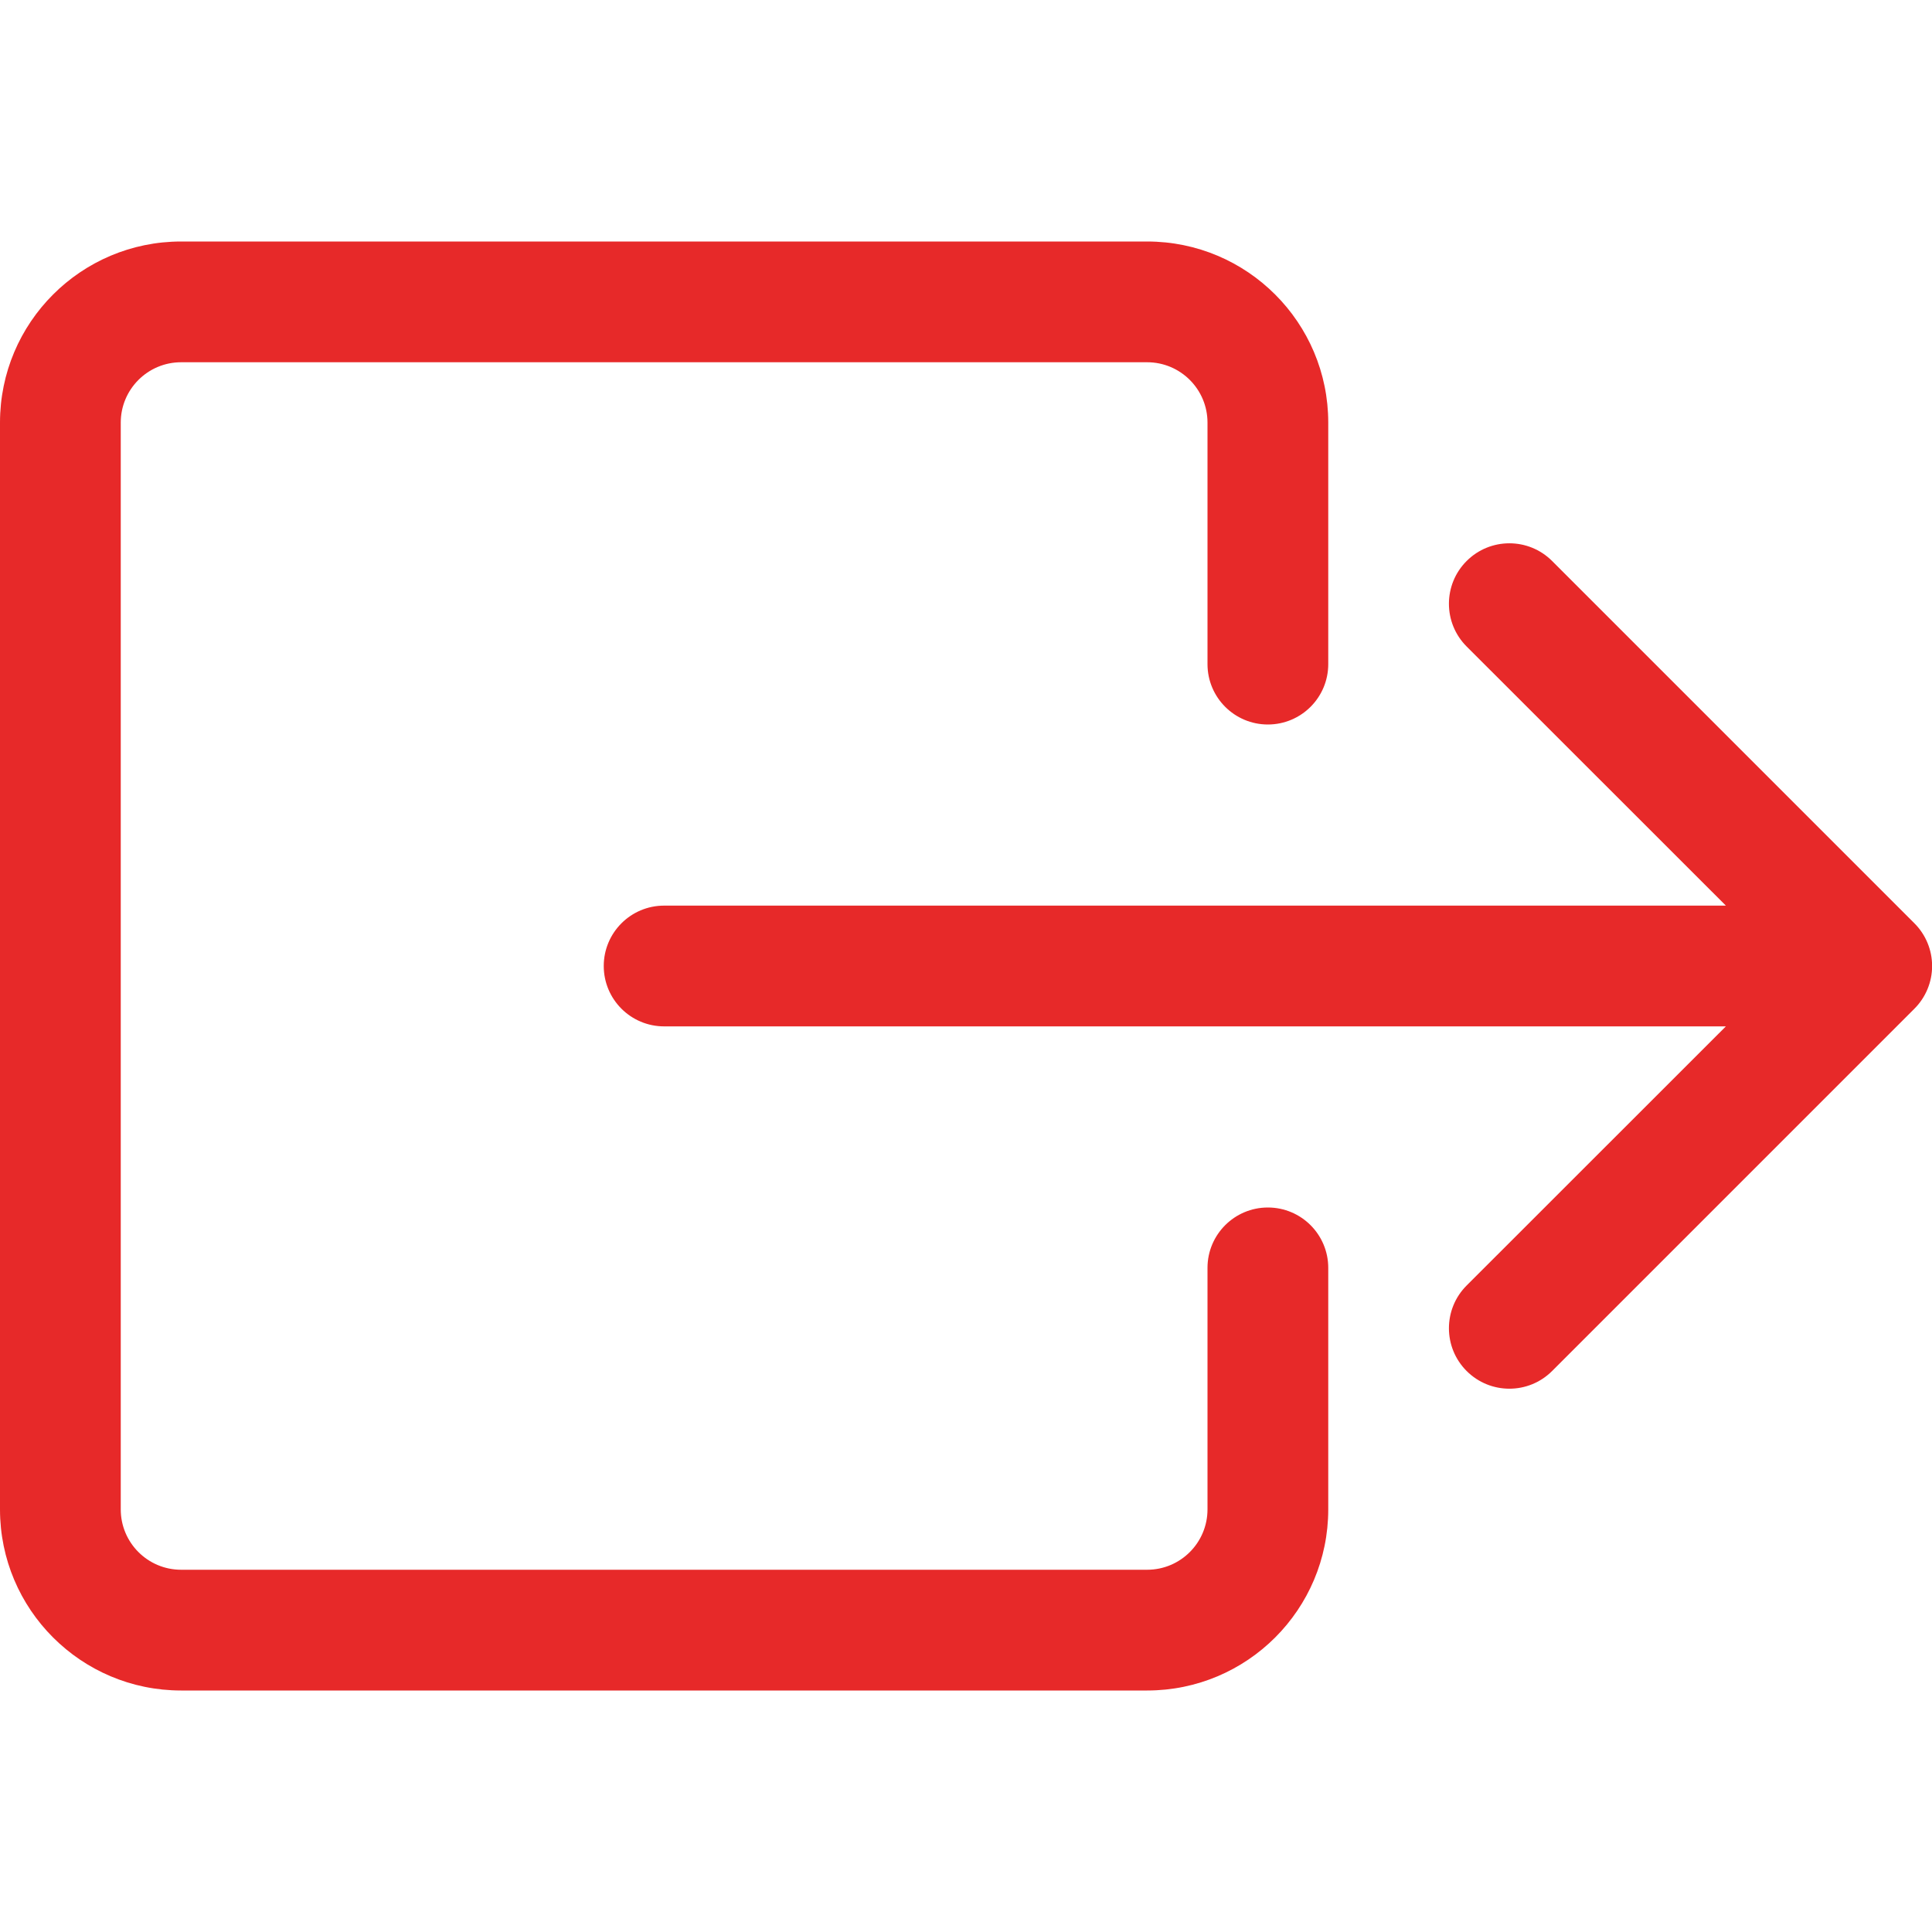
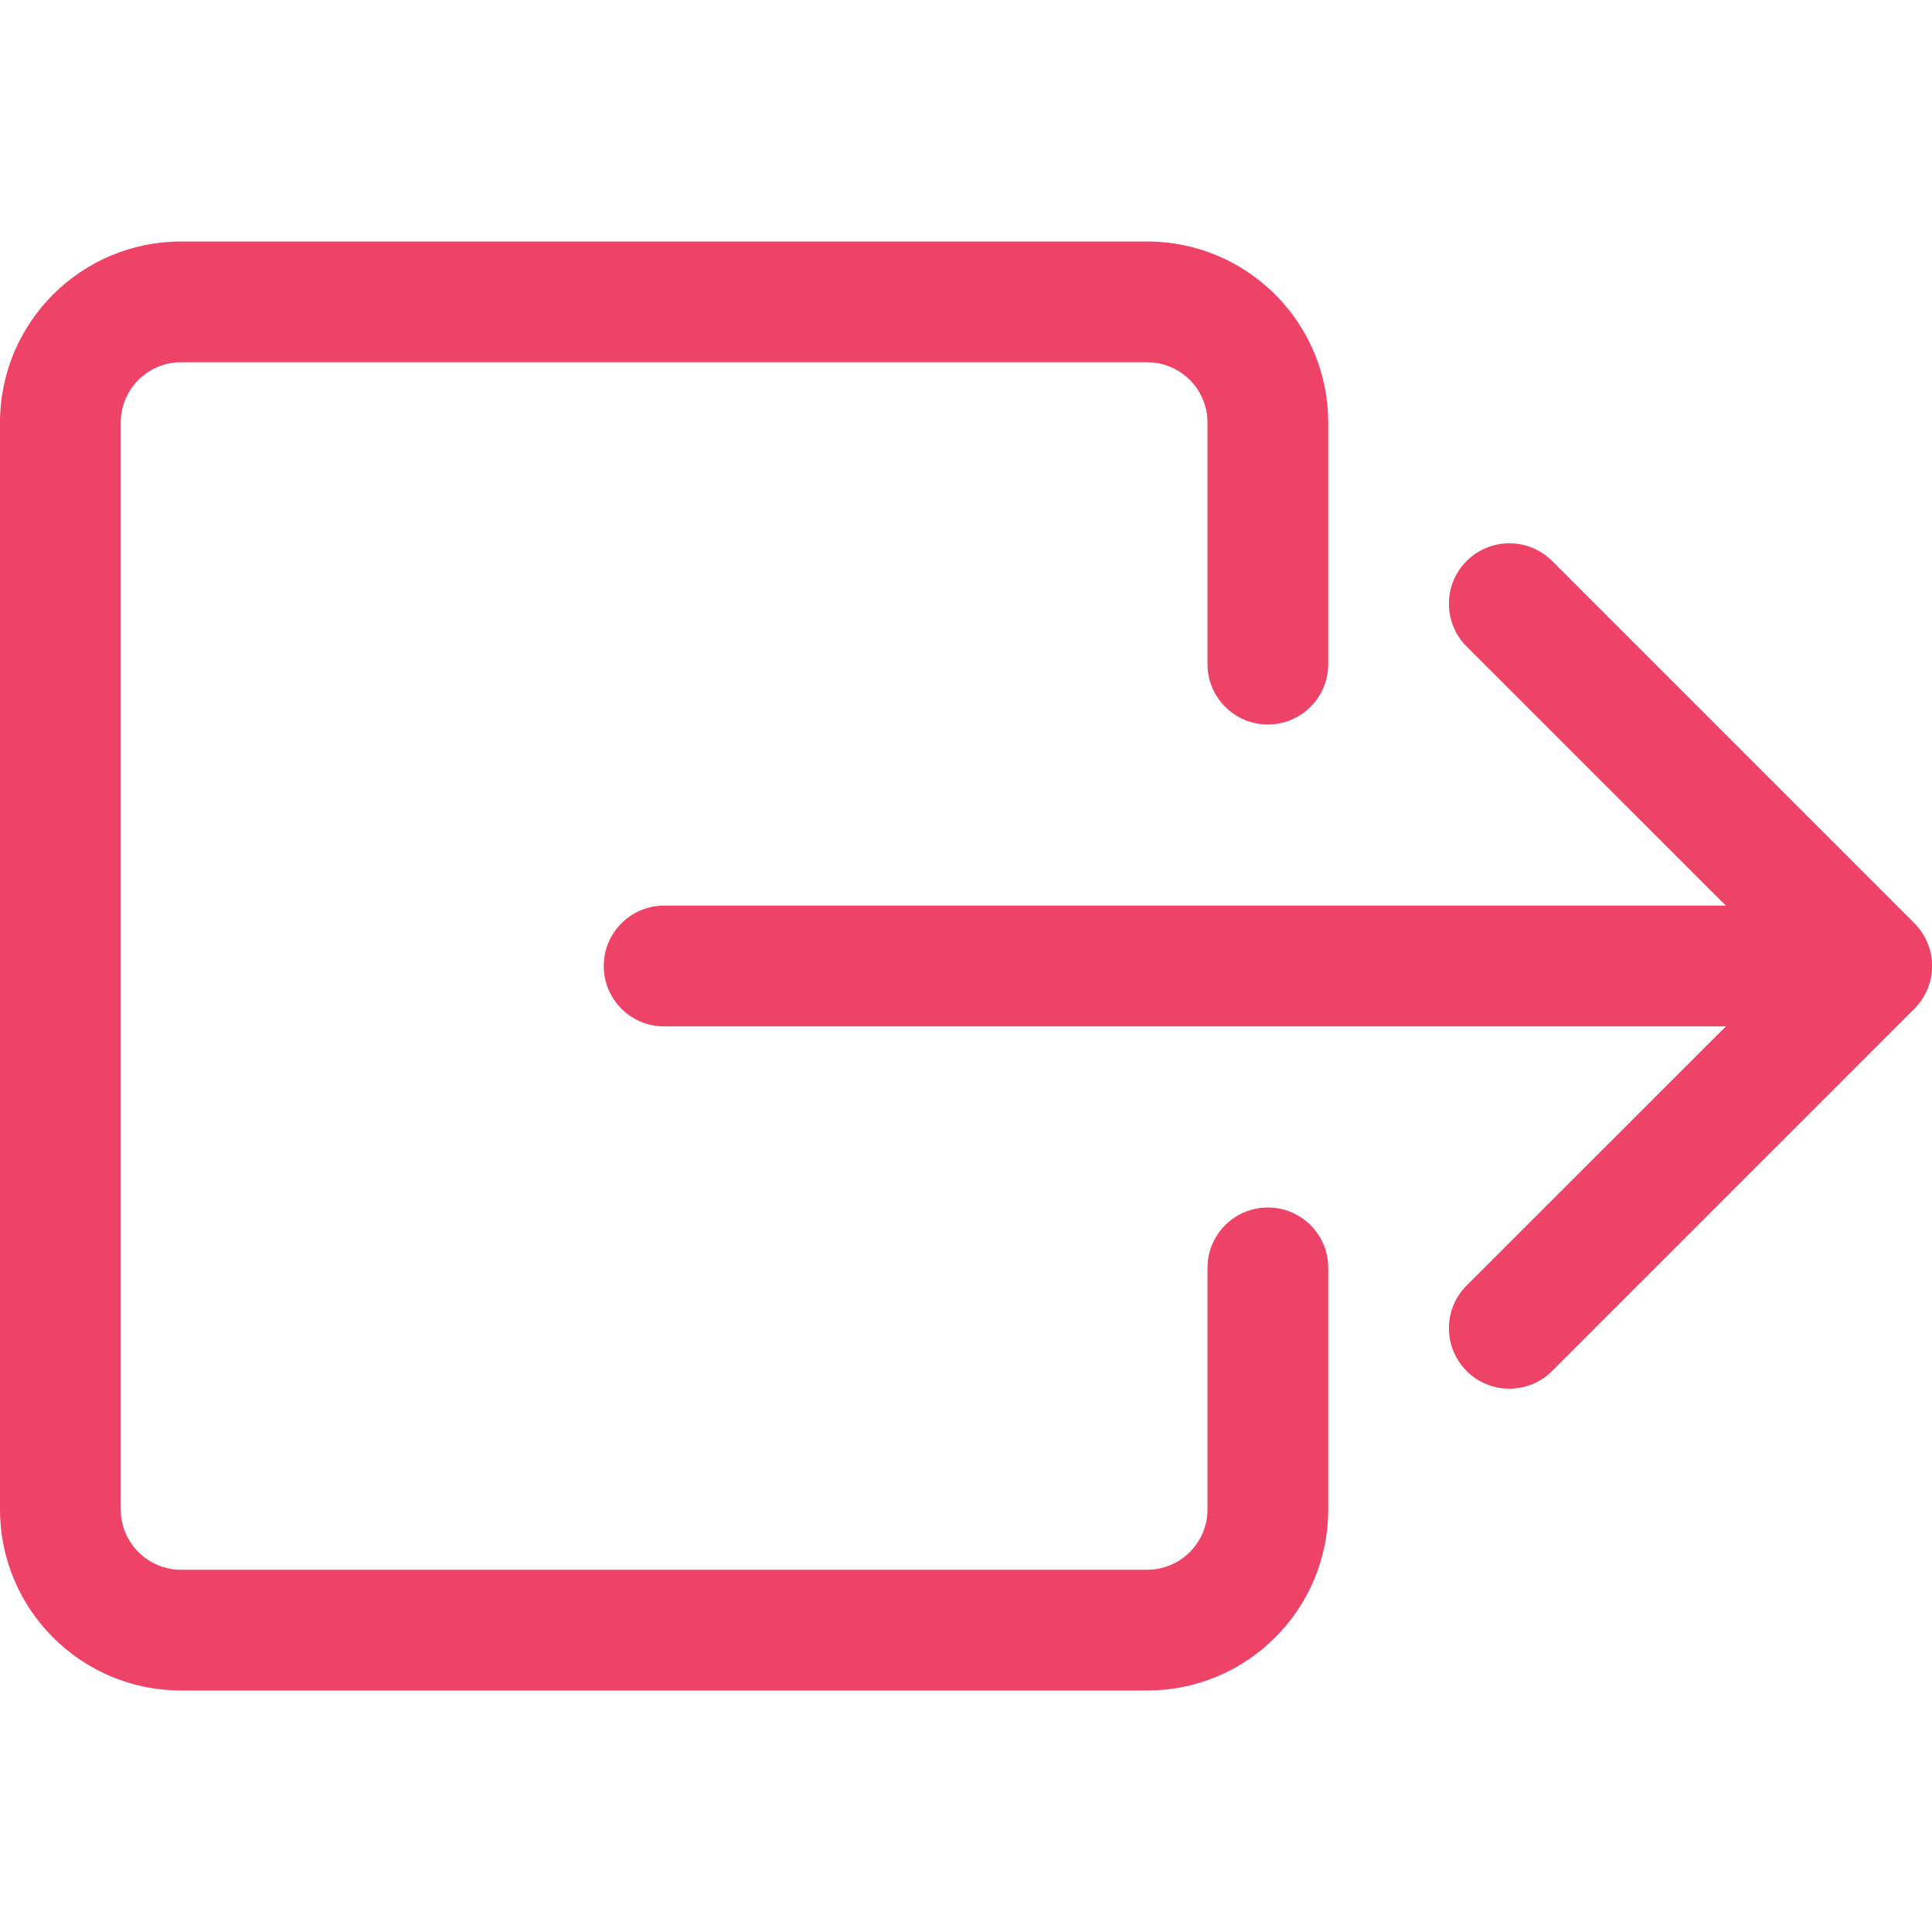
- <svg xmlns="http://www.w3.org/2000/svg" width="16" height="16" fill="#E72929" class="bi bi-box-arrow-right" viewBox="0 0 16 16">
+ <svg xmlns="http://www.w3.org/2000/svg" width="16" height="16" fill="#EE4266" class="bi bi-box-arrow-right" viewBox="0 0 16 16">
  <path fill-rule="evenodd" d="M10 12.5a.5.5 0 0 1-.5.5h-8a.5.5 0 0 1-.5-.5v-9a.5.5 0 0 1 .5-.5h8a.5.5 0 0 1 .5.5v2a.5.5 0 0 0 1 0v-2A1.5 1.5 0 0 0 9.5 2h-8A1.5 1.5 0 0 0 0 3.5v9A1.5 1.5 0 0 0 1.5 14h8a1.5 1.5 0 0 0 1.5-1.5v-2a.5.5 0 0 0-1 0z" />
  <path fill-rule="evenodd" d="M15.854 8.354a.5.5 0 0 0 0-.708l-3-3a.5.5 0 0 0-.708.708L14.293 7.5H5.5a.5.5 0 0 0 0 1h8.793l-2.147 2.146a.5.5 0 0 0 .708.708z" />
</svg>
